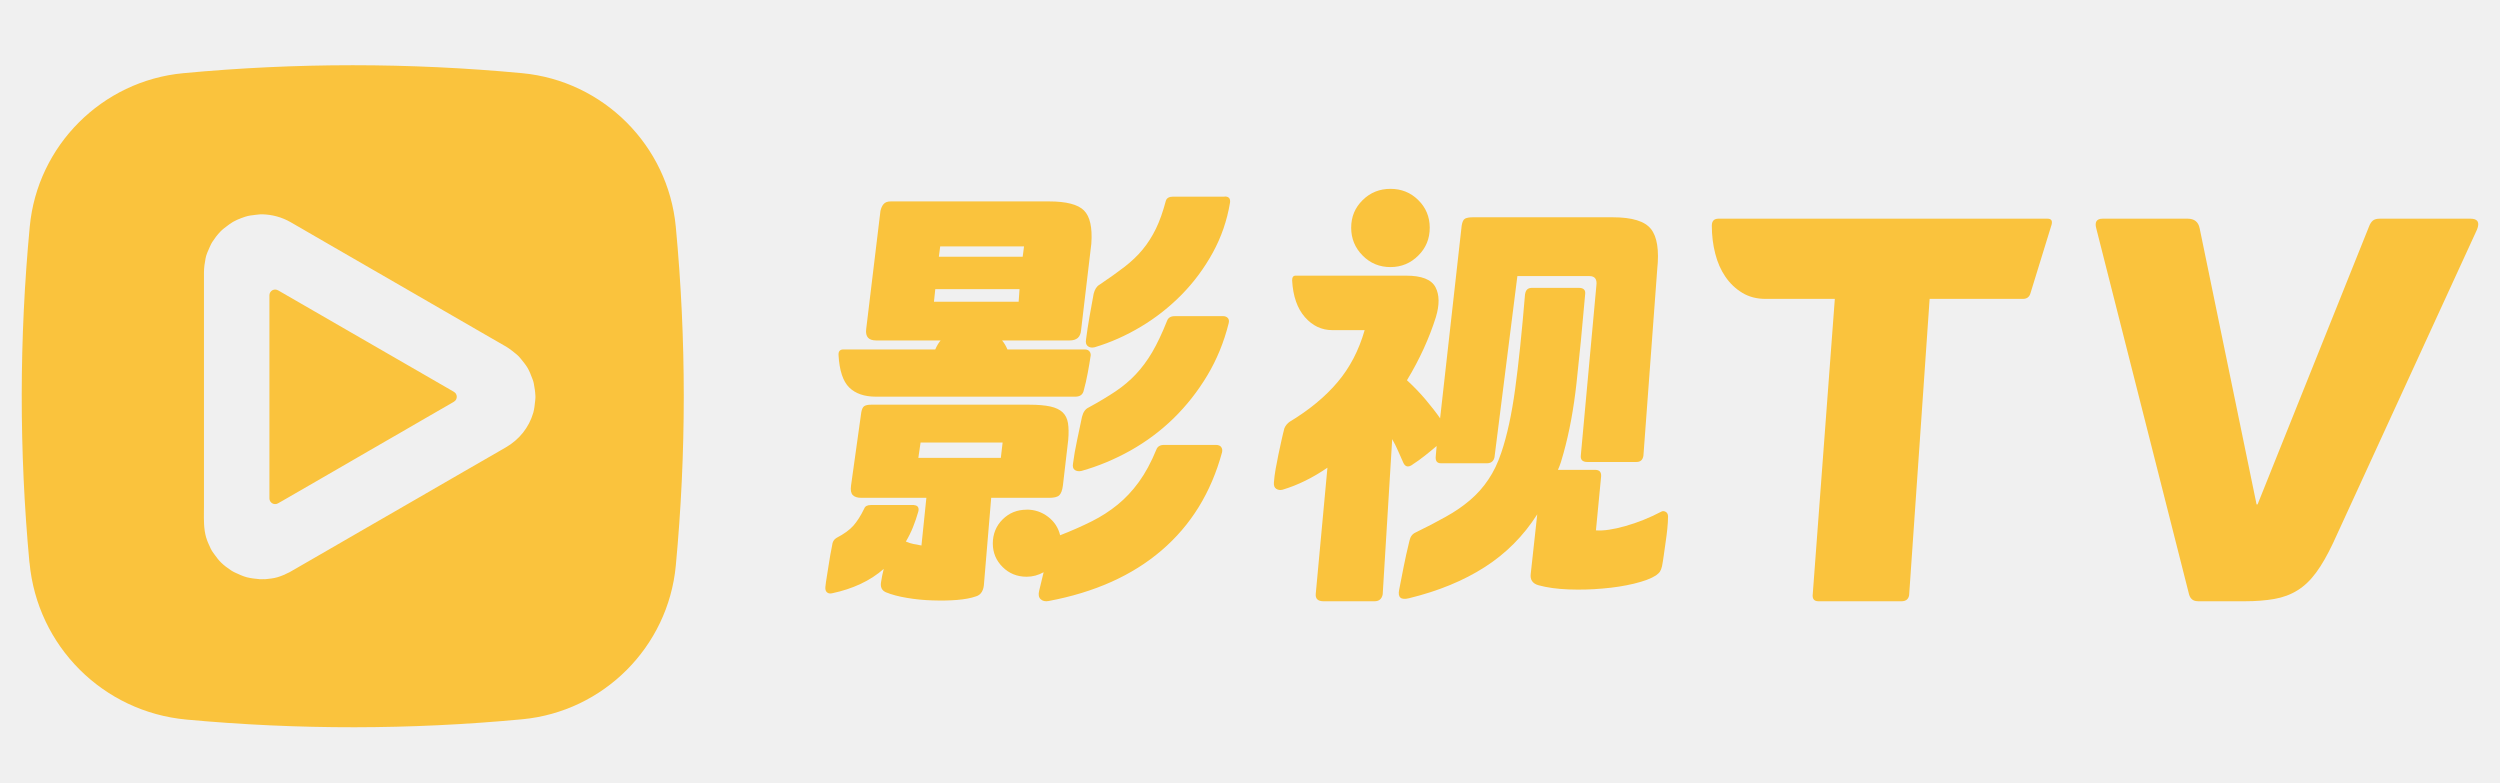
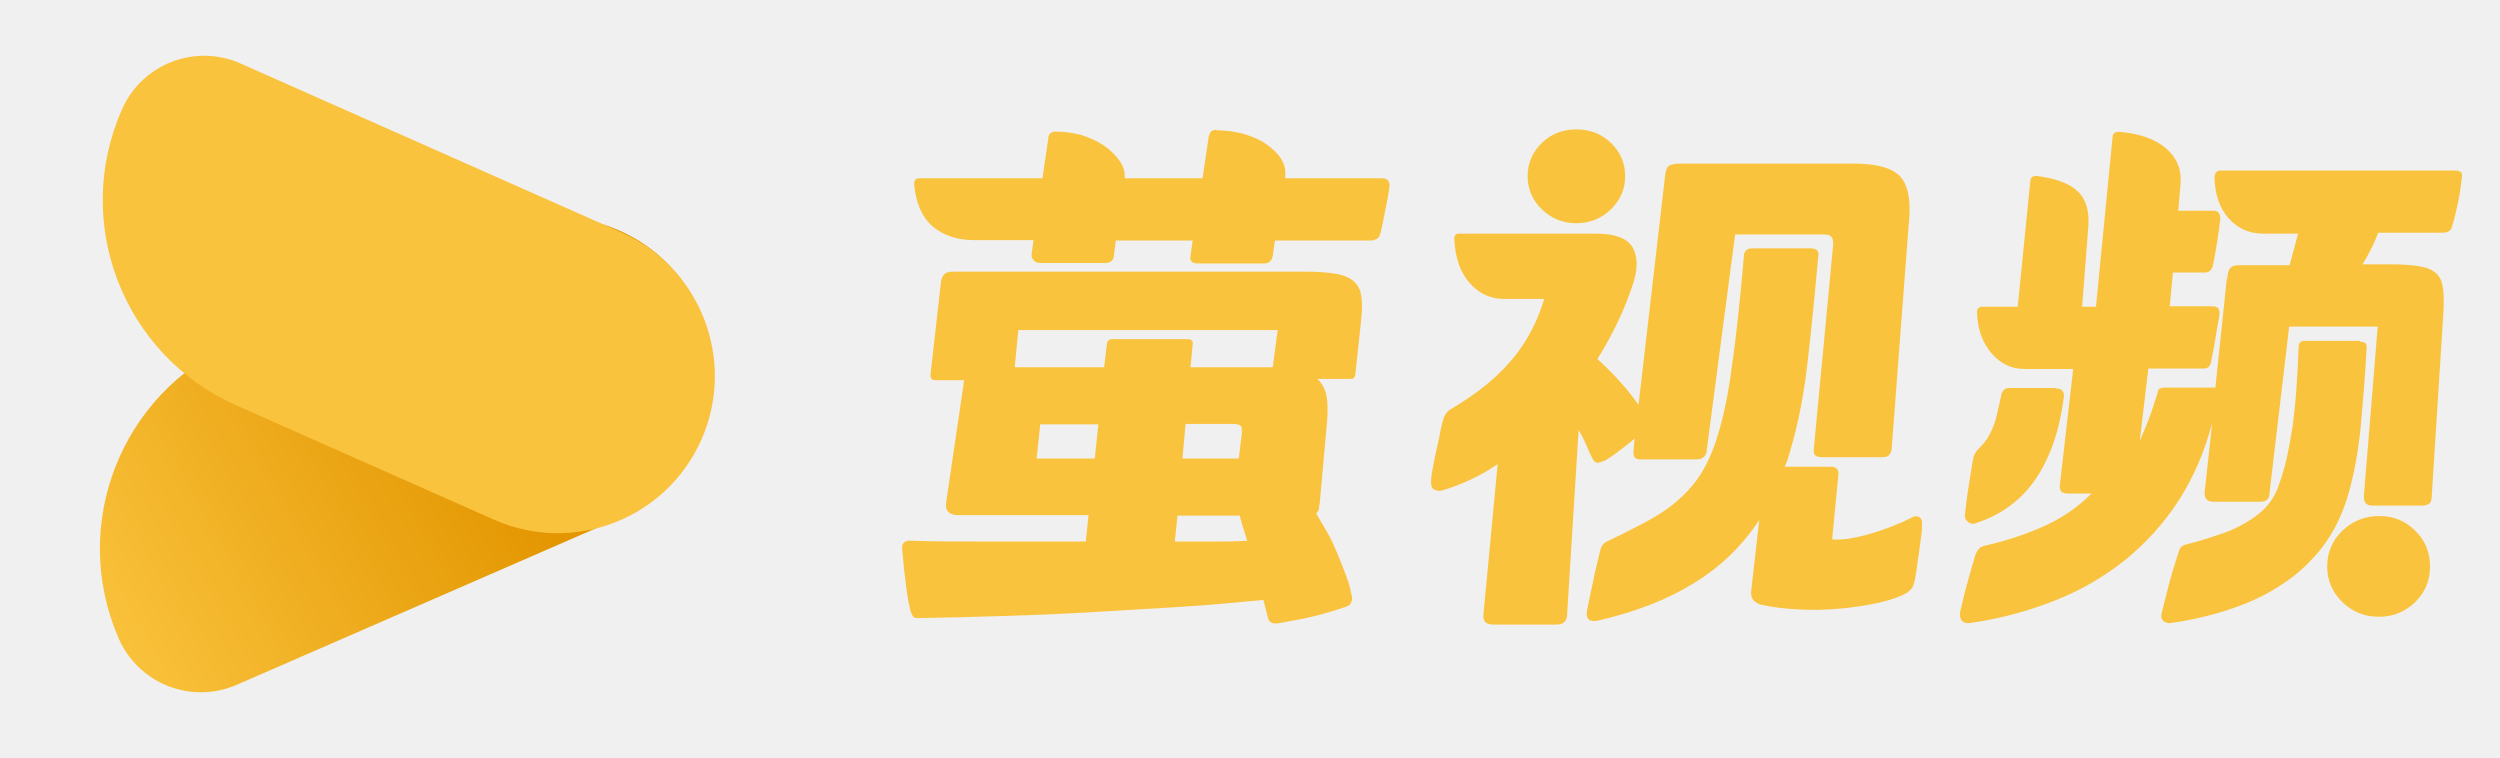
- <svg xmlns="http://www.w3.org/2000/svg" width="115" height="36" viewBox="0 0 115 36" fill="none">
-   <path fill-rule="evenodd" clip-rule="evenodd" d="M1.369 10.422C0.883 15.574 0.876 20.726 1.354 25.877L1.358 25.881C1.712 29.721 4.738 32.747 8.578 33.101C13.726 33.576 18.877 33.572 24.028 33.086C27.759 32.732 30.732 29.759 31.086 26.028C31.576 20.827 31.576 15.627 31.086 10.426C30.732 6.695 27.759 3.722 24.028 3.367C18.828 2.878 13.628 2.878 8.427 3.367C4.697 3.718 1.72 6.695 1.369 10.422ZM12.214 26.642C12.198 26.644 12.182 26.645 12.167 26.647V26.639C12.095 26.643 12.024 26.647 11.952 26.643C11.752 26.624 11.553 26.605 11.36 26.556C11.175 26.508 10.987 26.42 10.82 26.342L10.81 26.338C10.746 26.308 10.69 26.277 10.633 26.24C10.467 26.131 10.309 26.014 10.166 25.874C10.055 25.767 9.958 25.633 9.867 25.508C9.85 25.484 9.832 25.46 9.815 25.437C9.77 25.377 9.729 25.313 9.695 25.241C9.69 25.232 9.686 25.223 9.682 25.214C9.607 25.053 9.53 24.888 9.48 24.713C9.372 24.336 9.376 23.927 9.38 23.531C9.381 23.456 9.382 23.382 9.382 23.308V12.537C9.382 12.319 9.416 12.093 9.457 11.878C9.489 11.71 9.566 11.543 9.637 11.387C9.649 11.361 9.661 11.335 9.672 11.309C9.698 11.248 9.729 11.192 9.763 11.135C9.868 10.97 9.992 10.807 10.128 10.664C10.227 10.557 10.354 10.463 10.471 10.377C10.502 10.354 10.533 10.332 10.561 10.31C10.772 10.152 11.029 10.054 11.274 9.971C11.43 9.918 11.61 9.898 11.776 9.88C11.81 9.877 11.844 9.873 11.877 9.869C11.941 9.858 12.008 9.858 12.072 9.858H12.072C12.536 9.873 12.966 9.99 13.369 10.22C13.573 10.335 13.774 10.453 13.977 10.571C14.052 10.615 14.127 10.658 14.202 10.702C14.512 10.881 14.823 11.061 15.134 11.241C15.445 11.421 15.756 11.601 16.067 11.78C16.463 12.008 16.857 12.236 17.252 12.464C17.647 12.692 18.041 12.92 18.437 13.148C19.217 13.6 20.001 14.052 20.785 14.505C21.387 14.851 21.986 15.197 22.584 15.544L22.586 15.545C22.694 15.607 22.8 15.668 22.906 15.729C23.013 15.79 23.119 15.852 23.227 15.914C23.257 15.929 23.283 15.944 23.31 15.963C23.325 15.972 23.339 15.982 23.353 15.991C23.367 16.001 23.381 16.01 23.396 16.019C23.514 16.098 23.623 16.187 23.731 16.276C23.747 16.29 23.764 16.303 23.781 16.317C23.837 16.366 23.886 16.415 23.931 16.472C23.943 16.486 23.955 16.501 23.967 16.515C24.073 16.645 24.182 16.778 24.267 16.92C24.358 17.077 24.422 17.247 24.485 17.412C24.49 17.425 24.495 17.438 24.5 17.451C24.523 17.512 24.542 17.572 24.553 17.632C24.591 17.825 24.621 18.021 24.629 18.216C24.632 18.277 24.629 18.341 24.621 18.401C24.62 18.415 24.618 18.429 24.617 18.444C24.599 18.618 24.579 18.815 24.531 18.985C24.335 19.664 23.882 20.225 23.272 20.576L22.922 20.779C22.662 20.928 22.402 21.078 22.143 21.228C21.884 21.377 21.625 21.527 21.365 21.676L19.116 22.976C18.309 23.44 17.499 23.907 16.692 24.374C16.19 24.667 15.686 24.957 15.182 25.247C14.998 25.354 14.815 25.459 14.631 25.565C14.437 25.676 14.243 25.788 14.049 25.901C13.855 26.013 13.661 26.125 13.467 26.236C13.452 26.245 13.437 26.254 13.422 26.262C13.406 26.271 13.391 26.279 13.376 26.289C13.357 26.3 13.339 26.311 13.316 26.323C13.139 26.413 12.954 26.496 12.762 26.553C12.59 26.604 12.389 26.625 12.214 26.642ZM12.393 22.897V22.905V22.924C12.393 23.127 12.611 23.255 12.789 23.153C12.875 23.108 12.958 23.059 13.041 23.01L13.041 23.01C13.231 22.901 13.421 22.791 13.612 22.68C13.802 22.57 13.992 22.46 14.183 22.351C14.411 22.219 14.638 22.088 14.865 21.957C15.092 21.826 15.319 21.695 15.547 21.563C15.79 21.422 16.033 21.281 16.276 21.141C16.519 21.001 16.762 20.86 17.005 20.719C17.246 20.579 17.488 20.44 17.731 20.3C17.973 20.161 18.215 20.022 18.456 19.882C18.776 19.695 19.098 19.509 19.419 19.324C19.537 19.256 19.654 19.189 19.771 19.121C20.133 18.914 20.491 18.706 20.849 18.499L20.849 18.499C20.855 18.495 20.859 18.493 20.864 18.49C20.869 18.487 20.873 18.484 20.879 18.48C21.056 18.379 21.056 18.126 20.879 18.024C20.774 17.96 20.668 17.9 20.563 17.84L20.562 17.84C20.182 17.621 19.798 17.399 19.414 17.177L19.413 17.176C19.187 17.046 18.96 16.915 18.733 16.784C18.506 16.654 18.279 16.523 18.053 16.392L16.598 15.552C16.359 15.415 16.12 15.276 15.88 15.138C15.641 14.999 15.402 14.861 15.162 14.723C14.944 14.597 14.726 14.472 14.509 14.346C14.291 14.221 14.073 14.096 13.855 13.969C13.501 13.762 13.146 13.559 12.792 13.355H12.789C12.611 13.253 12.393 13.381 12.393 13.585V22.897Z" fill="#FAC33D" />
-   <path d="M42.039 23.235C42.215 23.247 42.285 23.347 42.244 23.525C42.174 23.773 42.092 24.013 41.998 24.249C41.903 24.485 41.793 24.704 41.67 24.911C41.793 24.965 41.907 25.002 42.018 25.023C42.129 25.044 42.252 25.069 42.387 25.093L42.613 22.9H39.619C39.442 22.9 39.311 22.858 39.229 22.775C39.147 22.693 39.118 22.548 39.147 22.341L39.619 18.967C39.647 18.814 39.693 18.719 39.762 18.678C39.832 18.636 39.935 18.616 40.07 18.616H47.351C47.748 18.616 48.068 18.645 48.315 18.698C48.561 18.752 48.749 18.843 48.881 18.967C49.012 19.092 49.094 19.257 49.127 19.464C49.16 19.671 49.164 19.928 49.139 20.23L48.893 22.341C48.864 22.56 48.807 22.709 48.721 22.788C48.635 22.866 48.479 22.9 48.261 22.9H45.595L45.267 26.811C45.255 27.155 45.132 27.362 44.898 27.432C44.664 27.515 44.373 27.569 44.016 27.598C43.659 27.627 43.286 27.631 42.888 27.618C42.49 27.606 42.1 27.569 41.719 27.502C41.337 27.44 41.013 27.353 40.755 27.246C40.562 27.163 40.488 27.006 40.529 26.77C40.558 26.575 40.599 26.377 40.652 26.169C40.337 26.447 39.984 26.674 39.586 26.861C39.188 27.047 38.757 27.188 38.294 27.287C38.183 27.316 38.101 27.299 38.039 27.246C37.978 27.192 37.953 27.101 37.97 26.977C37.982 26.852 38.003 26.708 38.031 26.542C38.06 26.377 38.085 26.203 38.113 26.025C38.142 25.847 38.167 25.677 38.195 25.52C38.224 25.362 38.249 25.222 38.277 25.093C38.29 24.928 38.359 24.812 38.483 24.741C38.823 24.564 39.081 24.377 39.254 24.183C39.426 23.988 39.594 23.727 39.754 23.396C39.795 23.285 39.898 23.231 40.062 23.231H42.051L42.039 23.235ZM40.501 9.7C40.529 9.576 40.574 9.472 40.644 9.389C40.714 9.307 40.821 9.265 40.972 9.265H48.253C49.045 9.265 49.582 9.402 49.861 9.679C50.14 9.956 50.255 10.466 50.201 11.211L49.73 15.184C49.717 15.35 49.664 15.47 49.574 15.549C49.483 15.623 49.365 15.66 49.213 15.66H46.096C46.19 15.772 46.272 15.909 46.342 16.074H49.89C50 16.074 50.078 16.107 50.127 16.178C50.177 16.248 50.185 16.331 50.16 16.426C50.132 16.62 50.091 16.861 50.037 17.15C49.984 17.44 49.922 17.709 49.853 17.957C49.812 18.152 49.68 18.247 49.463 18.247H40.295C39.762 18.247 39.352 18.107 39.065 17.825C38.778 17.544 38.614 17.047 38.573 16.343C38.56 16.165 38.634 16.074 38.798 16.074H43.023C43.093 15.909 43.175 15.772 43.269 15.66H40.295C39.955 15.66 39.803 15.486 39.844 15.143L40.501 9.7ZM42.346 20.358L42.244 21.062H46.038L46.12 20.358H42.346ZM46.899 13.301H43.023L42.962 13.88H46.858L46.899 13.301ZM43.187 11.811H47.043L47.105 11.335H43.249L43.187 11.811ZM47.227 23.442C47.597 23.442 47.925 23.554 48.212 23.773C48.499 23.992 48.684 24.278 48.766 24.622C49.299 24.415 49.783 24.199 50.222 23.98C50.661 23.761 51.054 23.504 51.411 23.214C51.768 22.924 52.092 22.577 52.388 22.171C52.683 21.765 52.954 21.265 53.196 20.673C53.249 20.536 53.368 20.466 53.544 20.466H55.923C56.046 20.466 56.133 20.499 56.178 20.569C56.227 20.64 56.235 20.722 56.211 20.818C55.706 22.668 54.779 24.166 53.429 25.321C52.08 26.476 50.349 27.25 48.233 27.647C48.081 27.676 47.962 27.647 47.871 27.564C47.781 27.482 47.757 27.349 47.802 27.171L48.007 26.323C47.761 26.459 47.502 26.53 47.227 26.53C46.789 26.53 46.419 26.381 46.12 26.083C45.821 25.785 45.669 25.424 45.669 24.998C45.669 24.572 45.821 24.187 46.12 23.893C46.419 23.595 46.789 23.446 47.227 23.446V23.442ZM56.272 14.543C56.354 14.543 56.424 14.572 56.477 14.625C56.53 14.679 56.547 14.762 56.518 14.874C56.301 15.743 55.973 16.542 55.534 17.274C55.095 18.007 54.578 18.661 53.987 19.241C53.392 19.82 52.732 20.313 52.006 20.722C51.28 21.128 50.529 21.443 49.75 21.662C49.627 21.691 49.525 21.674 49.443 21.621C49.361 21.567 49.332 21.463 49.361 21.31C49.401 20.991 49.463 20.64 49.545 20.255C49.627 19.87 49.701 19.51 49.771 19.178C49.824 18.959 49.926 18.814 50.078 18.744C50.558 18.483 50.968 18.235 51.321 17.999C51.67 17.763 51.981 17.502 52.252 17.212C52.523 16.923 52.777 16.583 53.003 16.198C53.228 15.813 53.458 15.329 53.688 14.75C53.741 14.613 53.86 14.543 54.036 14.543H56.272ZM56.334 9.038C56.526 9.038 56.608 9.133 56.58 9.327C56.444 10.143 56.182 10.904 55.792 11.616C55.402 12.328 54.927 12.97 54.369 13.541C53.807 14.112 53.183 14.609 52.49 15.023C51.801 15.437 51.087 15.755 50.349 15.975C50.226 16.004 50.123 15.987 50.041 15.925C49.959 15.863 49.931 15.755 49.959 15.606C50 15.288 50.05 14.948 50.115 14.58C50.177 14.216 50.242 13.86 50.308 13.512C50.361 13.305 50.452 13.168 50.575 13.098C51.026 12.796 51.411 12.519 51.735 12.27C52.055 12.022 52.334 11.757 52.564 11.476C52.798 11.194 52.999 10.875 53.171 10.524C53.343 10.172 53.495 9.741 53.63 9.232C53.672 9.108 53.782 9.046 53.959 9.046H56.338L56.334 9.038Z" fill="#FAC33D" />
-   <path d="M64.974 21.374C64.787 21.505 64.648 21.482 64.557 21.295C64.478 21.123 64.398 20.945 64.319 20.758C64.239 20.571 64.148 20.388 64.041 20.201L63.604 27.34C63.564 27.551 63.437 27.658 63.227 27.658H60.883C60.617 27.658 60.498 27.539 60.526 27.3L61.062 21.513C60.733 21.74 60.395 21.939 60.05 22.11C59.704 22.281 59.355 22.42 58.997 22.527C58.89 22.555 58.794 22.539 58.711 22.488C58.624 22.436 58.588 22.337 58.6 22.189C58.612 22.003 58.64 21.8 58.679 21.573C58.719 21.346 58.763 21.123 58.81 20.897C58.858 20.67 58.902 20.455 58.949 20.253C58.997 20.046 59.037 19.863 59.08 19.704C59.108 19.636 59.144 19.576 59.188 19.525C59.235 19.473 59.279 19.433 59.319 19.405C60.22 18.86 60.955 18.256 61.523 17.584C62.091 16.916 62.508 16.116 62.774 15.186H61.285C60.796 15.186 60.375 14.987 60.026 14.589C59.676 14.191 59.478 13.627 59.438 12.899C59.438 12.752 59.489 12.68 59.597 12.68H64.68C65.395 12.68 65.844 12.855 66.031 13.209C66.217 13.559 66.221 14.02 66.05 14.589C65.745 15.555 65.304 16.526 64.72 17.492C65.038 17.783 65.324 18.081 65.582 18.387C65.84 18.694 66.062 18.976 66.245 19.242L67.238 10.373C67.266 10.202 67.317 10.095 67.397 10.055C67.476 10.015 67.595 9.995 67.754 9.995H74.188C75.074 9.995 75.661 10.174 75.943 10.532C76.229 10.89 76.325 11.507 76.233 12.382L75.598 20.953C75.57 21.151 75.467 21.251 75.28 21.251H73.016C72.79 21.251 72.691 21.143 72.719 20.933L73.433 13.137C73.473 12.847 73.366 12.7 73.116 12.7H69.799L68.747 21.032C68.707 21.219 68.588 21.311 68.39 21.311H66.285C66.098 21.311 66.019 21.199 66.046 20.972L66.086 20.515C65.9 20.674 65.717 20.825 65.53 20.972C65.343 21.12 65.161 21.251 64.974 21.37V21.374ZM63.961 8.687C64.466 8.687 64.891 8.858 65.24 9.204C65.59 9.55 65.768 9.971 65.768 10.476C65.768 10.982 65.594 11.407 65.24 11.757C64.891 12.107 64.462 12.286 63.961 12.286C63.461 12.286 63.032 12.111 62.683 11.757C62.333 11.407 62.154 10.978 62.154 10.476C62.154 9.975 62.329 9.55 62.683 9.204C63.032 8.858 63.461 8.687 63.961 8.687ZM70.157 13.519C70.185 13.332 70.288 13.241 70.475 13.241H72.619C72.846 13.241 72.945 13.34 72.917 13.539C72.786 15.062 72.651 16.422 72.52 17.616C72.389 18.809 72.19 19.883 71.924 20.837C71.885 20.984 71.845 21.12 71.805 21.247C71.765 21.374 71.718 21.493 71.666 21.613H73.374C73.572 21.613 73.664 21.712 73.652 21.911L73.413 24.397C73.759 24.425 74.212 24.357 74.772 24.198C75.332 24.039 75.88 23.82 76.408 23.542C76.475 23.502 76.543 23.502 76.618 23.542C76.69 23.581 76.73 23.653 76.73 23.76C76.73 23.919 76.718 24.102 76.698 24.309C76.678 24.516 76.65 24.727 76.618 24.946C76.587 25.164 76.555 25.371 76.531 25.562C76.503 25.753 76.48 25.916 76.452 26.051C76.424 26.159 76.396 26.238 76.36 26.29C76.329 26.342 76.265 26.401 76.174 26.469C75.947 26.616 75.614 26.739 75.169 26.847C74.724 26.954 74.243 27.03 73.719 27.073C73.195 27.121 72.675 27.133 72.151 27.113C71.626 27.093 71.17 27.03 70.772 26.922C70.495 26.843 70.375 26.664 70.415 26.385L70.713 23.661C70.078 24.655 69.275 25.463 68.298 26.087C67.325 26.712 66.162 27.189 64.815 27.519C64.446 27.61 64.291 27.487 64.359 27.141C64.426 26.795 64.494 26.437 64.569 26.067C64.641 25.697 64.732 25.3 64.835 24.874C64.875 24.687 64.966 24.564 65.113 24.496C65.629 24.246 66.094 24.003 66.511 23.768C66.928 23.538 67.297 23.283 67.623 23.005C67.949 22.726 68.231 22.412 68.465 22.058C68.703 21.708 68.902 21.295 69.061 20.817C69.327 20.034 69.537 19.063 69.696 17.902C69.855 16.741 70.006 15.281 70.153 13.519H70.157Z" fill="#FAC33D" />
-   <path d="M94.184 10.059C94.359 10.059 94.42 10.151 94.373 10.335L93.406 13.472C93.359 13.657 93.241 13.749 93.053 13.749H88.763L87.82 27.381C87.787 27.566 87.669 27.658 87.466 27.658H83.647C83.445 27.658 83.355 27.543 83.388 27.312L84.402 13.749H81.219C80.809 13.749 80.456 13.657 80.149 13.472C79.843 13.288 79.583 13.043 79.371 12.734C79.159 12.425 79.003 12.07 78.9 11.664C78.796 11.258 78.744 10.829 78.744 10.381C78.744 10.165 78.848 10.059 79.051 10.059H94.184Z" fill="#FAC33D" />
-   <path d="M101.091 27.654C100.893 27.654 100.76 27.552 100.7 27.354L96.426 10.497C96.348 10.206 96.449 10.059 96.725 10.059H100.631C100.939 10.059 101.123 10.206 101.183 10.497L103.802 23.203H103.848L108.972 10.428C109.018 10.303 109.078 10.211 109.147 10.151C109.216 10.091 109.326 10.059 109.482 10.059H113.641C113.977 10.059 114.078 10.229 113.94 10.566L107.322 24.979C107.06 25.532 106.803 25.984 106.541 26.339C106.279 26.694 105.994 26.966 105.677 27.16C105.365 27.354 105.011 27.483 104.62 27.552C104.229 27.621 103.774 27.658 103.255 27.658H101.095L101.091 27.654Z" fill="#FAC33D" />
+ <svg xmlns="http://www.w3.org/2000/svg" width="99" height="30" viewBox="0 0 99 30" fill="none">
+   <path d="M4.698 25.277C2.737 20.777 4.796 15.539 9.296 13.578L19.533 9.118C22.683 7.746 26.35 9.187 27.722 12.338C29.095 15.488 27.654 19.154 24.503 20.527L9.377 27.117C7.577 27.901 5.482 27.078 4.698 25.277Z" fill="url(#paint0_linear_346_5031)" />
+   <path d="M4.834 4.323C5.63 2.528 7.731 1.718 9.526 2.514L24.609 9.205C27.75 10.598 29.167 14.274 27.774 17.415C26.381 20.556 22.705 21.973 19.564 20.58L9.355 16.052C4.868 14.062 2.844 8.81 4.834 4.323Z" fill="#FAC33D" />
+   <g clip-path="url(#clip0_346_5031)">
+     <path d="M38.165 15.057H37.085C36.978 15.057 36.925 15.04 36.89 15.006C36.855 14.972 36.837 14.886 36.855 14.766L37.262 11.17C37.297 10.896 37.439 10.759 37.687 10.759H51.747C52.225 10.759 52.614 10.793 52.915 10.844C53.217 10.896 53.447 10.998 53.606 11.136C53.765 11.273 53.872 11.478 53.907 11.718C53.943 11.957 53.943 12.266 53.907 12.625L53.677 14.766C53.677 14.869 53.642 14.937 53.606 14.972C53.571 15.006 53.517 15.006 53.411 15.006H52.172C52.349 15.177 52.473 15.4 52.526 15.656C52.579 15.913 52.579 16.222 52.561 16.581L52.26 19.938C52.26 19.938 52.225 20.092 52.225 20.16C52.225 20.229 52.172 20.28 52.119 20.331C52.26 20.571 52.402 20.811 52.561 21.085C52.721 21.359 52.845 21.65 52.969 21.941C53.093 22.232 53.199 22.523 53.305 22.797C53.411 23.072 53.482 23.328 53.517 23.551C53.553 23.654 53.553 23.739 53.517 23.825C53.5 23.911 53.429 23.979 53.34 24.013C52.898 24.168 52.49 24.287 52.083 24.39C51.694 24.493 51.198 24.578 50.631 24.681C50.383 24.715 50.242 24.647 50.206 24.442L50.029 23.756C48.984 23.859 47.886 23.962 46.771 24.03C45.638 24.099 44.504 24.168 43.336 24.236C42.167 24.305 41.016 24.356 39.847 24.39C38.678 24.424 37.545 24.459 36.447 24.476C36.306 24.476 36.217 24.476 36.164 24.424C36.129 24.373 36.093 24.305 36.058 24.202C36.022 24.03 35.969 23.825 35.934 23.585C35.898 23.346 35.863 23.123 35.845 22.9C35.81 22.678 35.792 22.455 35.774 22.25C35.757 22.044 35.739 21.856 35.721 21.701C35.721 21.513 35.827 21.41 36.022 21.41C36.925 21.445 37.988 21.445 39.227 21.445H42.999L43.105 20.4H37.97C37.793 20.4 37.651 20.366 37.563 20.28C37.474 20.195 37.439 20.058 37.474 19.852L38.183 15.04L38.165 15.057ZM48.17 5.159C48.542 5.159 48.896 5.21 49.232 5.296C49.569 5.399 49.87 5.519 50.118 5.69C50.365 5.861 50.578 6.049 50.72 6.272C50.861 6.495 50.914 6.7 50.897 6.923V7.06H54.722C54.934 7.06 55.04 7.163 55.023 7.385C54.987 7.693 54.916 8.019 54.846 8.378C54.775 8.738 54.722 9.012 54.669 9.218C54.633 9.337 54.598 9.423 54.527 9.457C54.456 9.492 54.367 9.526 54.279 9.526H50.489L50.401 10.125C50.365 10.331 50.242 10.433 50.065 10.433H47.444C47.196 10.433 47.107 10.331 47.143 10.125L47.231 9.526H44.185L44.115 10.074C44.115 10.313 43.973 10.416 43.761 10.416H41.228C41.087 10.416 40.98 10.382 40.927 10.296C40.856 10.228 40.839 10.142 40.856 10.04L40.927 9.509H38.572C37.899 9.509 37.35 9.32 36.925 8.961C36.5 8.584 36.27 8.036 36.199 7.282C36.199 7.128 36.27 7.06 36.412 7.06H41.281L41.512 5.484C41.512 5.313 41.618 5.21 41.795 5.21C42.149 5.21 42.486 5.262 42.822 5.347C43.158 5.45 43.442 5.587 43.707 5.758C43.955 5.93 44.168 6.135 44.327 6.358C44.486 6.58 44.557 6.803 44.54 7.06H47.621L47.869 5.382C47.869 5.382 47.904 5.262 47.957 5.21C48.01 5.159 48.081 5.142 48.188 5.142L48.17 5.159ZM40.184 14.543H43.725L43.831 13.636C43.831 13.499 43.92 13.43 44.062 13.43H47.036C47.178 13.43 47.249 13.499 47.231 13.636L47.143 14.543H50.401L50.596 13.071H40.325L40.184 14.543ZM43.353 18.157L43.495 16.804H41.193L41.051 18.157H43.353ZM46.523 21.445C47.036 21.445 47.532 21.445 47.993 21.445C48.471 21.445 48.931 21.445 49.392 21.41C49.339 21.239 49.285 21.085 49.232 20.914C49.179 20.742 49.144 20.588 49.091 20.417H46.629L46.523 21.445ZM46.948 16.804L46.824 18.157H49.055L49.179 17.146C49.179 16.992 49.179 16.907 49.126 16.855C49.073 16.821 48.967 16.787 48.825 16.787H46.948V16.804Z" fill="#FAC33D" />
+     <path d="M63.505 18.242C63.31 18.379 63.151 18.345 63.062 18.157C62.973 17.985 62.885 17.797 62.814 17.609C62.725 17.42 62.637 17.232 62.513 17.026L62.053 24.407C62.017 24.63 61.876 24.733 61.645 24.733H59.131C58.847 24.733 58.724 24.613 58.741 24.356L59.308 18.379C58.954 18.619 58.6 18.825 58.228 18.996C57.856 19.167 57.484 19.321 57.094 19.424C56.988 19.458 56.882 19.424 56.793 19.39C56.705 19.338 56.669 19.236 56.669 19.081C56.669 18.893 56.705 18.671 56.758 18.448C56.793 18.208 56.846 17.985 56.9 17.746C56.953 17.506 57.006 17.283 57.041 17.078C57.077 16.872 57.13 16.684 57.183 16.513C57.218 16.444 57.254 16.376 57.307 16.324C57.36 16.273 57.395 16.222 57.449 16.204C58.405 15.639 59.202 15.023 59.804 14.321C60.406 13.636 60.866 12.797 61.15 11.838H59.556C59.025 11.838 58.582 11.632 58.21 11.221C57.838 10.81 57.626 10.228 57.59 9.474C57.59 9.32 57.643 9.252 57.767 9.252H63.204C63.965 9.252 64.443 9.44 64.656 9.8C64.85 10.159 64.868 10.639 64.673 11.221C64.355 12.214 63.877 13.225 63.257 14.218C63.593 14.526 63.912 14.835 64.177 15.143C64.461 15.451 64.691 15.759 64.886 16.033L65.948 6.871C65.984 6.7 66.037 6.58 66.125 6.546C66.214 6.512 66.338 6.478 66.515 6.478H73.403C74.359 6.478 74.979 6.666 75.28 7.026C75.581 7.385 75.688 8.036 75.581 8.944L74.908 17.797C74.873 18.003 74.767 18.105 74.572 18.105H72.146C71.898 18.105 71.792 18.003 71.827 17.78L72.589 9.731C72.624 9.423 72.518 9.286 72.252 9.286H68.711L67.577 17.9C67.542 18.088 67.4 18.191 67.188 18.191H64.939C64.744 18.191 64.656 18.071 64.691 17.849L64.727 17.369C64.532 17.54 64.337 17.694 64.124 17.849C63.93 18.003 63.735 18.14 63.522 18.259L63.505 18.242ZM62.425 5.125C62.956 5.125 63.416 5.296 63.788 5.656C64.16 6.015 64.355 6.443 64.355 6.974C64.355 7.505 64.16 7.933 63.788 8.293C63.416 8.652 62.956 8.841 62.425 8.841C61.893 8.841 61.433 8.652 61.061 8.293C60.689 7.933 60.494 7.488 60.494 6.974C60.494 6.46 60.689 6.015 61.061 5.656C61.433 5.296 61.893 5.125 62.425 5.125ZM69.047 10.125C69.083 9.937 69.189 9.834 69.384 9.834H71.686C71.933 9.834 72.04 9.937 72.004 10.142C71.863 11.718 71.721 13.122 71.579 14.355C71.438 15.588 71.225 16.701 70.942 17.677C70.906 17.831 70.853 17.968 70.818 18.105C70.782 18.242 70.729 18.362 70.676 18.482H72.5C72.713 18.482 72.819 18.585 72.801 18.79L72.553 21.359C72.925 21.393 73.403 21.325 74.005 21.154C74.607 20.982 75.192 20.76 75.758 20.469C75.829 20.434 75.9 20.434 75.989 20.469C76.059 20.503 76.113 20.588 76.113 20.691C76.113 20.862 76.113 21.051 76.077 21.256C76.042 21.462 76.024 21.684 75.989 21.907C75.953 22.13 75.918 22.352 75.9 22.541C75.865 22.746 75.847 22.9 75.811 23.037C75.776 23.14 75.758 23.226 75.723 23.277C75.688 23.328 75.617 23.397 75.528 23.465C75.28 23.619 74.926 23.739 74.448 23.859C73.97 23.962 73.456 24.048 72.89 24.099C72.323 24.15 71.774 24.168 71.207 24.133C70.641 24.099 70.163 24.048 69.738 23.945C69.437 23.859 69.313 23.671 69.348 23.397L69.667 20.588C68.994 21.616 68.126 22.455 67.082 23.089C66.037 23.739 64.797 24.219 63.345 24.561C62.956 24.664 62.779 24.527 62.849 24.168C62.92 23.808 62.991 23.448 63.08 23.054C63.151 22.678 63.257 22.267 63.363 21.821C63.398 21.633 63.505 21.496 63.664 21.428C64.213 21.171 64.709 20.914 65.169 20.674C65.612 20.434 66.019 20.177 66.356 19.886C66.71 19.595 67.011 19.27 67.259 18.91C67.507 18.551 67.719 18.122 67.896 17.626C68.18 16.821 68.41 15.811 68.569 14.612C68.746 13.413 68.906 11.906 69.065 10.074L69.047 10.125Z" fill="#FAC33D" />
+     <path d="M88.207 11.05C88.207 10.844 88.243 10.707 88.313 10.622C88.384 10.536 88.49 10.502 88.65 10.502H90.668L91.005 9.252H89.606C89.075 9.252 88.614 9.046 88.26 8.652C87.906 8.258 87.711 7.711 87.694 7.026C87.694 6.854 87.782 6.752 87.941 6.752H97.203C97.309 6.752 97.397 6.769 97.451 6.82C97.504 6.854 97.504 6.94 97.486 7.06C97.451 7.402 97.397 7.745 97.326 8.07C97.256 8.413 97.185 8.704 97.096 8.978C97.061 9.149 96.919 9.217 96.689 9.217H94.175C94.086 9.457 93.998 9.663 93.891 9.868C93.785 10.074 93.679 10.279 93.555 10.468H94.706C95.184 10.468 95.573 10.502 95.857 10.553C96.14 10.605 96.353 10.707 96.494 10.844C96.636 10.981 96.707 11.17 96.742 11.409C96.778 11.649 96.778 11.957 96.76 12.351L96.299 19.612C96.299 19.784 96.264 19.886 96.211 19.938C96.14 19.989 96.052 20.023 95.91 20.023H93.962C93.714 20.023 93.608 19.921 93.608 19.646L94.157 12.934H90.651L89.872 19.527C89.872 19.766 89.748 19.869 89.482 19.869H87.658C87.41 19.869 87.286 19.749 87.304 19.492L87.605 16.735C87.304 17.883 86.861 18.91 86.277 19.818C85.692 20.725 84.984 21.496 84.17 22.164C83.355 22.815 82.434 23.363 81.39 23.774C80.362 24.185 79.247 24.493 78.061 24.664C77.901 24.698 77.777 24.664 77.706 24.596C77.635 24.527 77.6 24.407 77.618 24.253C77.689 23.945 77.777 23.551 77.901 23.106C78.025 22.66 78.131 22.267 78.238 21.941C78.308 21.77 78.415 21.65 78.574 21.616C79.477 21.41 80.292 21.136 81 20.811C81.708 20.486 82.31 20.058 82.824 19.544H81.85C81.85 19.544 81.691 19.527 81.638 19.475C81.584 19.424 81.567 19.355 81.567 19.235L82.098 14.612H80.185C79.636 14.612 79.194 14.389 78.84 13.961C78.486 13.533 78.308 13.002 78.291 12.368C78.291 12.214 78.362 12.146 78.521 12.146H79.902L80.398 7.197C80.398 7.026 80.504 6.94 80.699 6.974C81.478 7.077 82.009 7.3 82.31 7.608C82.611 7.916 82.735 8.361 82.7 8.943L82.452 12.146H83.001L83.656 5.45C83.656 5.279 83.762 5.193 83.993 5.227C84.754 5.296 85.356 5.519 85.781 5.878C86.206 6.255 86.401 6.717 86.348 7.3L86.259 8.344H87.64C87.835 8.344 87.924 8.447 87.924 8.669C87.888 8.961 87.853 9.269 87.8 9.577C87.747 9.902 87.694 10.194 87.64 10.468C87.605 10.69 87.481 10.793 87.304 10.793H86.047L85.923 12.129H87.605C87.817 12.129 87.906 12.214 87.888 12.437C87.888 12.557 87.853 12.711 87.817 12.882C87.782 13.053 87.764 13.225 87.729 13.413C87.694 13.601 87.676 13.756 87.64 13.91C87.605 14.064 87.587 14.201 87.57 14.286C87.534 14.492 87.446 14.595 87.269 14.595H85.073L84.736 17.454C84.984 16.907 85.232 16.273 85.445 15.537C85.445 15.417 85.551 15.348 85.692 15.348H87.694H87.711C87.711 15.348 87.711 15.348 87.729 15.348L88.189 10.964L88.207 11.05ZM81.407 15.382C81.655 15.382 81.761 15.502 81.726 15.759C81.549 17.095 81.159 18.174 80.593 18.996C80.026 19.818 79.229 20.4 78.22 20.725C78.114 20.76 78.007 20.742 77.919 20.657C77.83 20.571 77.795 20.486 77.813 20.366C77.848 20.075 77.883 19.715 77.954 19.287C78.025 18.859 78.078 18.465 78.149 18.105C78.184 17.985 78.255 17.866 78.362 17.763C78.468 17.66 78.556 17.557 78.645 17.437C78.733 17.317 78.804 17.18 78.875 17.026C78.946 16.872 79.017 16.684 79.07 16.444C79.123 16.204 79.194 15.93 79.265 15.588C79.318 15.434 79.424 15.365 79.566 15.365H81.39L81.407 15.382ZM93.448 13.533C93.555 13.533 93.643 13.55 93.679 13.601C93.714 13.653 93.732 13.721 93.714 13.841C93.661 14.886 93.573 15.913 93.484 16.907C93.378 17.917 93.218 18.825 92.97 19.646C92.74 20.417 92.404 21.085 91.979 21.65C91.536 22.215 91.023 22.712 90.421 23.106C89.818 23.517 89.146 23.842 88.384 24.099C87.64 24.356 86.844 24.544 86.011 24.664C85.87 24.698 85.763 24.664 85.675 24.596C85.586 24.527 85.569 24.424 85.604 24.27C85.71 23.842 85.817 23.414 85.94 22.952C86.064 22.506 86.188 22.13 86.277 21.856C86.312 21.684 86.419 21.599 86.56 21.564C87.021 21.445 87.428 21.325 87.817 21.188C88.207 21.068 88.561 20.914 88.862 20.742C89.163 20.571 89.447 20.366 89.677 20.143C89.907 19.903 90.084 19.629 90.208 19.304C90.35 18.91 90.474 18.516 90.562 18.105C90.651 17.711 90.722 17.283 90.792 16.855C90.846 16.41 90.899 15.947 90.934 15.451C90.969 14.954 91.005 14.389 91.023 13.773C91.023 13.601 91.093 13.499 91.235 13.499H93.466L93.448 13.533ZM94.21 20.434C94.777 20.434 95.255 20.623 95.644 21.017C96.034 21.393 96.229 21.873 96.229 22.438C96.229 23.003 96.034 23.448 95.644 23.842C95.255 24.219 94.777 24.424 94.21 24.424C93.643 24.424 93.165 24.236 92.758 23.842C92.368 23.465 92.156 22.986 92.156 22.438C92.156 21.89 92.351 21.41 92.758 21.017C93.147 20.64 93.643 20.434 94.21 20.434Z" fill="#FAC33D" />
+   </g>
+   <defs>
+     <linearGradient id="paint0_linear_346_5031" x1="18.367" y1="14.717" x2="2.784" y2="23.456" gradientUnits="userSpaceOnUse">
+       <stop stop-color="#E39600" />
+       <stop offset="1" stop-color="#FAC33D" />
+     </linearGradient>
+     <clipPath id="clip0_346_5031">
+       <rect width="61.765" height="19.608" fill="white" transform="translate(35.7393 5.12476)" />
+     </clipPath>
+   </defs>
</svg>
